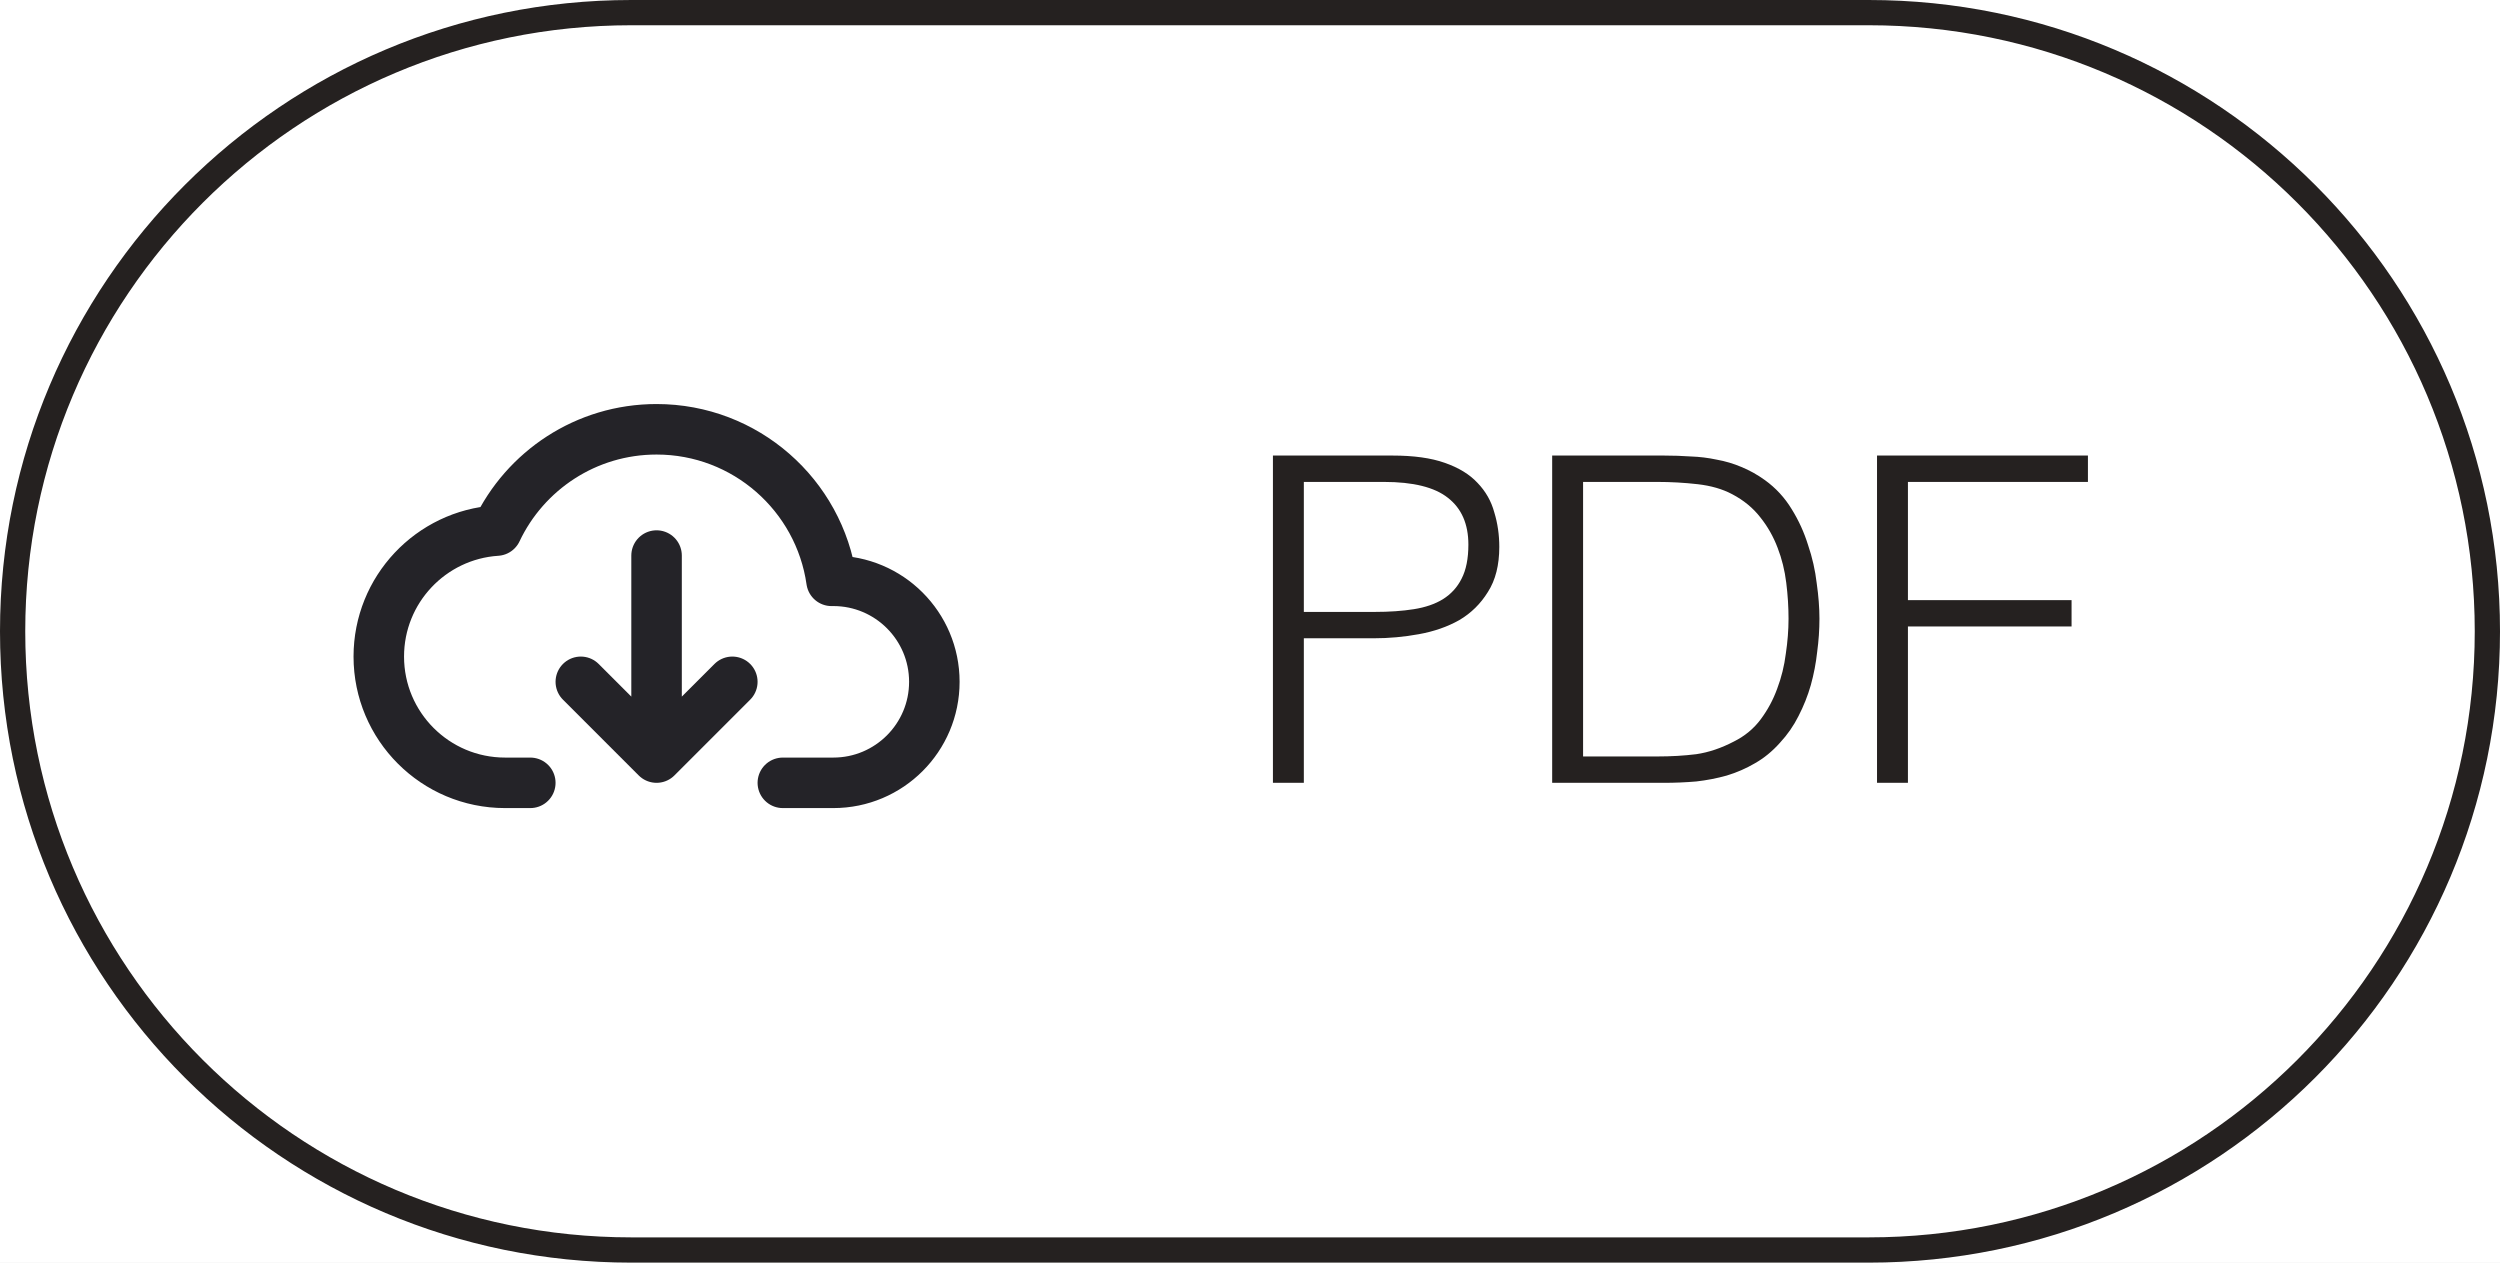
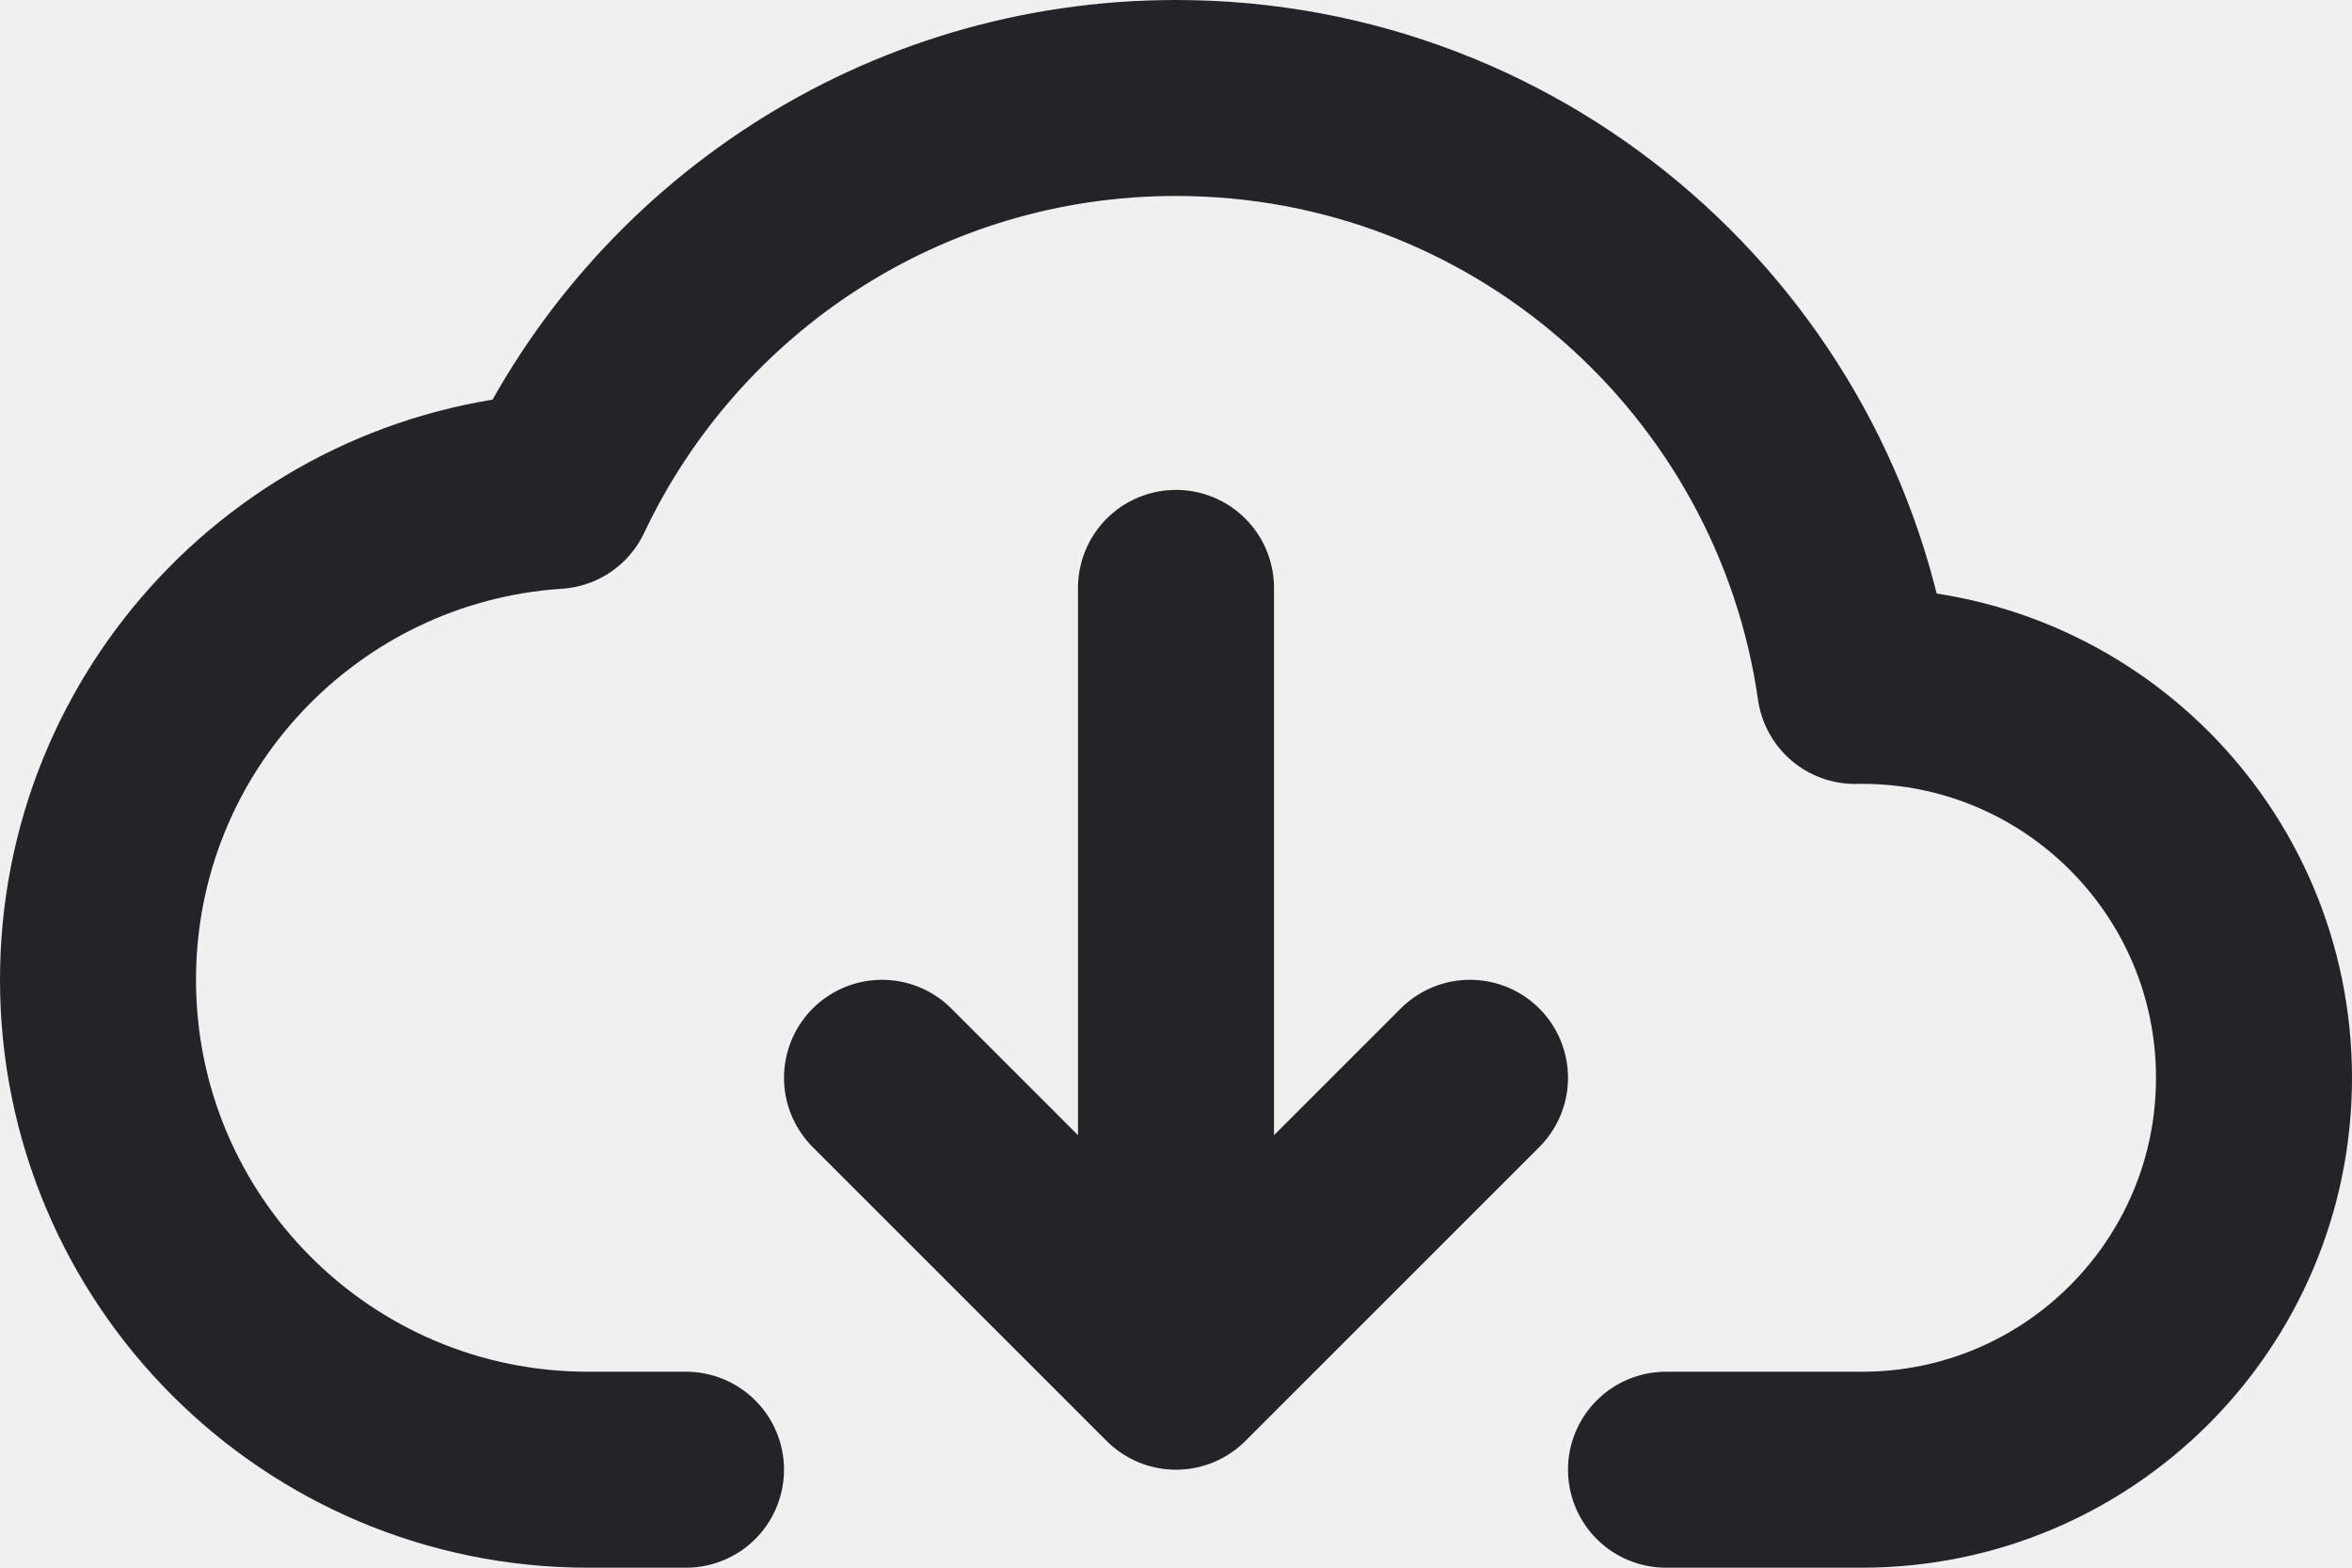
- <svg xmlns="http://www.w3.org/2000/svg" width="99" height="50" viewBox="0 0 99 50" fill="none">
-   <rect width="99" height="50" fill="white" />
-   <rect x="0.5" y="0.5" width="98" height="49" rx="24.5" stroke="#252120" />
-   <path d="M50.408 31V18.04H55.142C55.982 18.04 56.672 18.136 57.212 18.328C57.764 18.52 58.196 18.784 58.508 19.12C58.832 19.456 59.054 19.846 59.174 20.29C59.306 20.722 59.372 21.178 59.372 21.658C59.372 22.378 59.222 22.972 58.922 23.44C58.634 23.908 58.256 24.28 57.788 24.556C57.32 24.82 56.786 25.006 56.186 25.114C55.598 25.222 55.004 25.276 54.404 25.276H51.632V31H50.408ZM54.44 24.232C55.016 24.232 55.532 24.196 55.988 24.124C56.444 24.052 56.828 23.92 57.14 23.728C57.464 23.524 57.71 23.254 57.878 22.918C58.058 22.57 58.148 22.12 58.148 21.568C58.148 20.752 57.878 20.134 57.338 19.714C56.81 19.294 55.964 19.084 54.8 19.084H51.632V24.232H54.44ZM61.466 31V18.04H65.894C66.254 18.04 66.608 18.052 66.956 18.076C67.304 18.088 67.646 18.13 67.982 18.202C68.318 18.262 68.642 18.358 68.954 18.49C69.278 18.622 69.59 18.796 69.89 19.012C70.322 19.324 70.676 19.708 70.952 20.164C71.228 20.608 71.444 21.082 71.6 21.586C71.768 22.078 71.882 22.582 71.942 23.098C72.014 23.602 72.05 24.07 72.05 24.502C72.05 24.934 72.02 25.372 71.96 25.816C71.912 26.26 71.828 26.698 71.708 27.13C71.588 27.55 71.426 27.958 71.222 28.354C71.03 28.738 70.784 29.092 70.484 29.416C70.184 29.752 69.854 30.022 69.494 30.226C69.146 30.43 68.774 30.592 68.378 30.712C67.994 30.82 67.592 30.898 67.172 30.946C66.752 30.982 66.326 31 65.894 31H61.466ZM62.69 29.956H65.624C66.176 29.956 66.692 29.926 67.172 29.866C67.664 29.794 68.162 29.626 68.666 29.362C69.098 29.146 69.452 28.852 69.728 28.48C70.004 28.108 70.22 27.706 70.376 27.274C70.544 26.83 70.658 26.368 70.718 25.888C70.79 25.408 70.826 24.946 70.826 24.502C70.826 24.034 70.796 23.56 70.736 23.08C70.676 22.588 70.562 22.126 70.394 21.694C70.226 21.25 69.998 20.848 69.71 20.488C69.422 20.116 69.05 19.81 68.594 19.57C68.21 19.366 67.754 19.234 67.226 19.174C66.698 19.114 66.164 19.084 65.624 19.084H62.69V29.956ZM74.33 31V18.04H82.682V19.084H75.554V23.764H82.034V24.808H75.554V31H74.33Z" fill="#252120" />
-   <g clip-path="url(#clip0_0_1)">
-     <path d="M21 31H20C17.239 31 15 28.761 15 26C15 23.35 17.062 21.181 19.669 21.011C20.79 18.64 23.203 17 26 17C29.527 17 32.444 19.608 32.929 23.001C32.953 23 32.976 23 33 23C35.209 23 37 24.791 37 27C37 29.209 35.209 31 33 31H31" stroke="#242328" stroke-width="2" stroke-linecap="round" stroke-linejoin="round" />
-     <path d="M23 27L26 30M26 30L29 27M26 30L26 22" stroke="#242328" stroke-width="2" stroke-linecap="round" stroke-linejoin="round" />
-   </g>
-   <defs>
-     <clipPath id="clip0_0_1">
-       <rect width="24" height="24" fill="white" transform="translate(14 12)" />
-     </clipPath>
-   </defs>
+ <svg xmlns="http://www.w3.org/2000/svg" width="24" height="16" viewBox="0 0 24 16" fill="none">
+   <path d="M7 15H6C3.239 15 1 12.761 1 10C1 7.35 3.062 5.181 5.669 5.011C6.79 2.64 9.203 1 12 1C15.527 1 18.444 3.608 18.929 7.001C18.953 7 18.976 7 19 7C21.209 7 23 8.791 23 11C23 13.209 21.209 15 19 15H17" stroke="#242328" stroke-width="2" stroke-linecap="round" stroke-linejoin="round" />
+   <path d="M9 11L12 14M12 14L15 11M12 14L12 6" stroke="#242328" stroke-width="2" stroke-linecap="round" stroke-linejoin="round" />
</svg>
